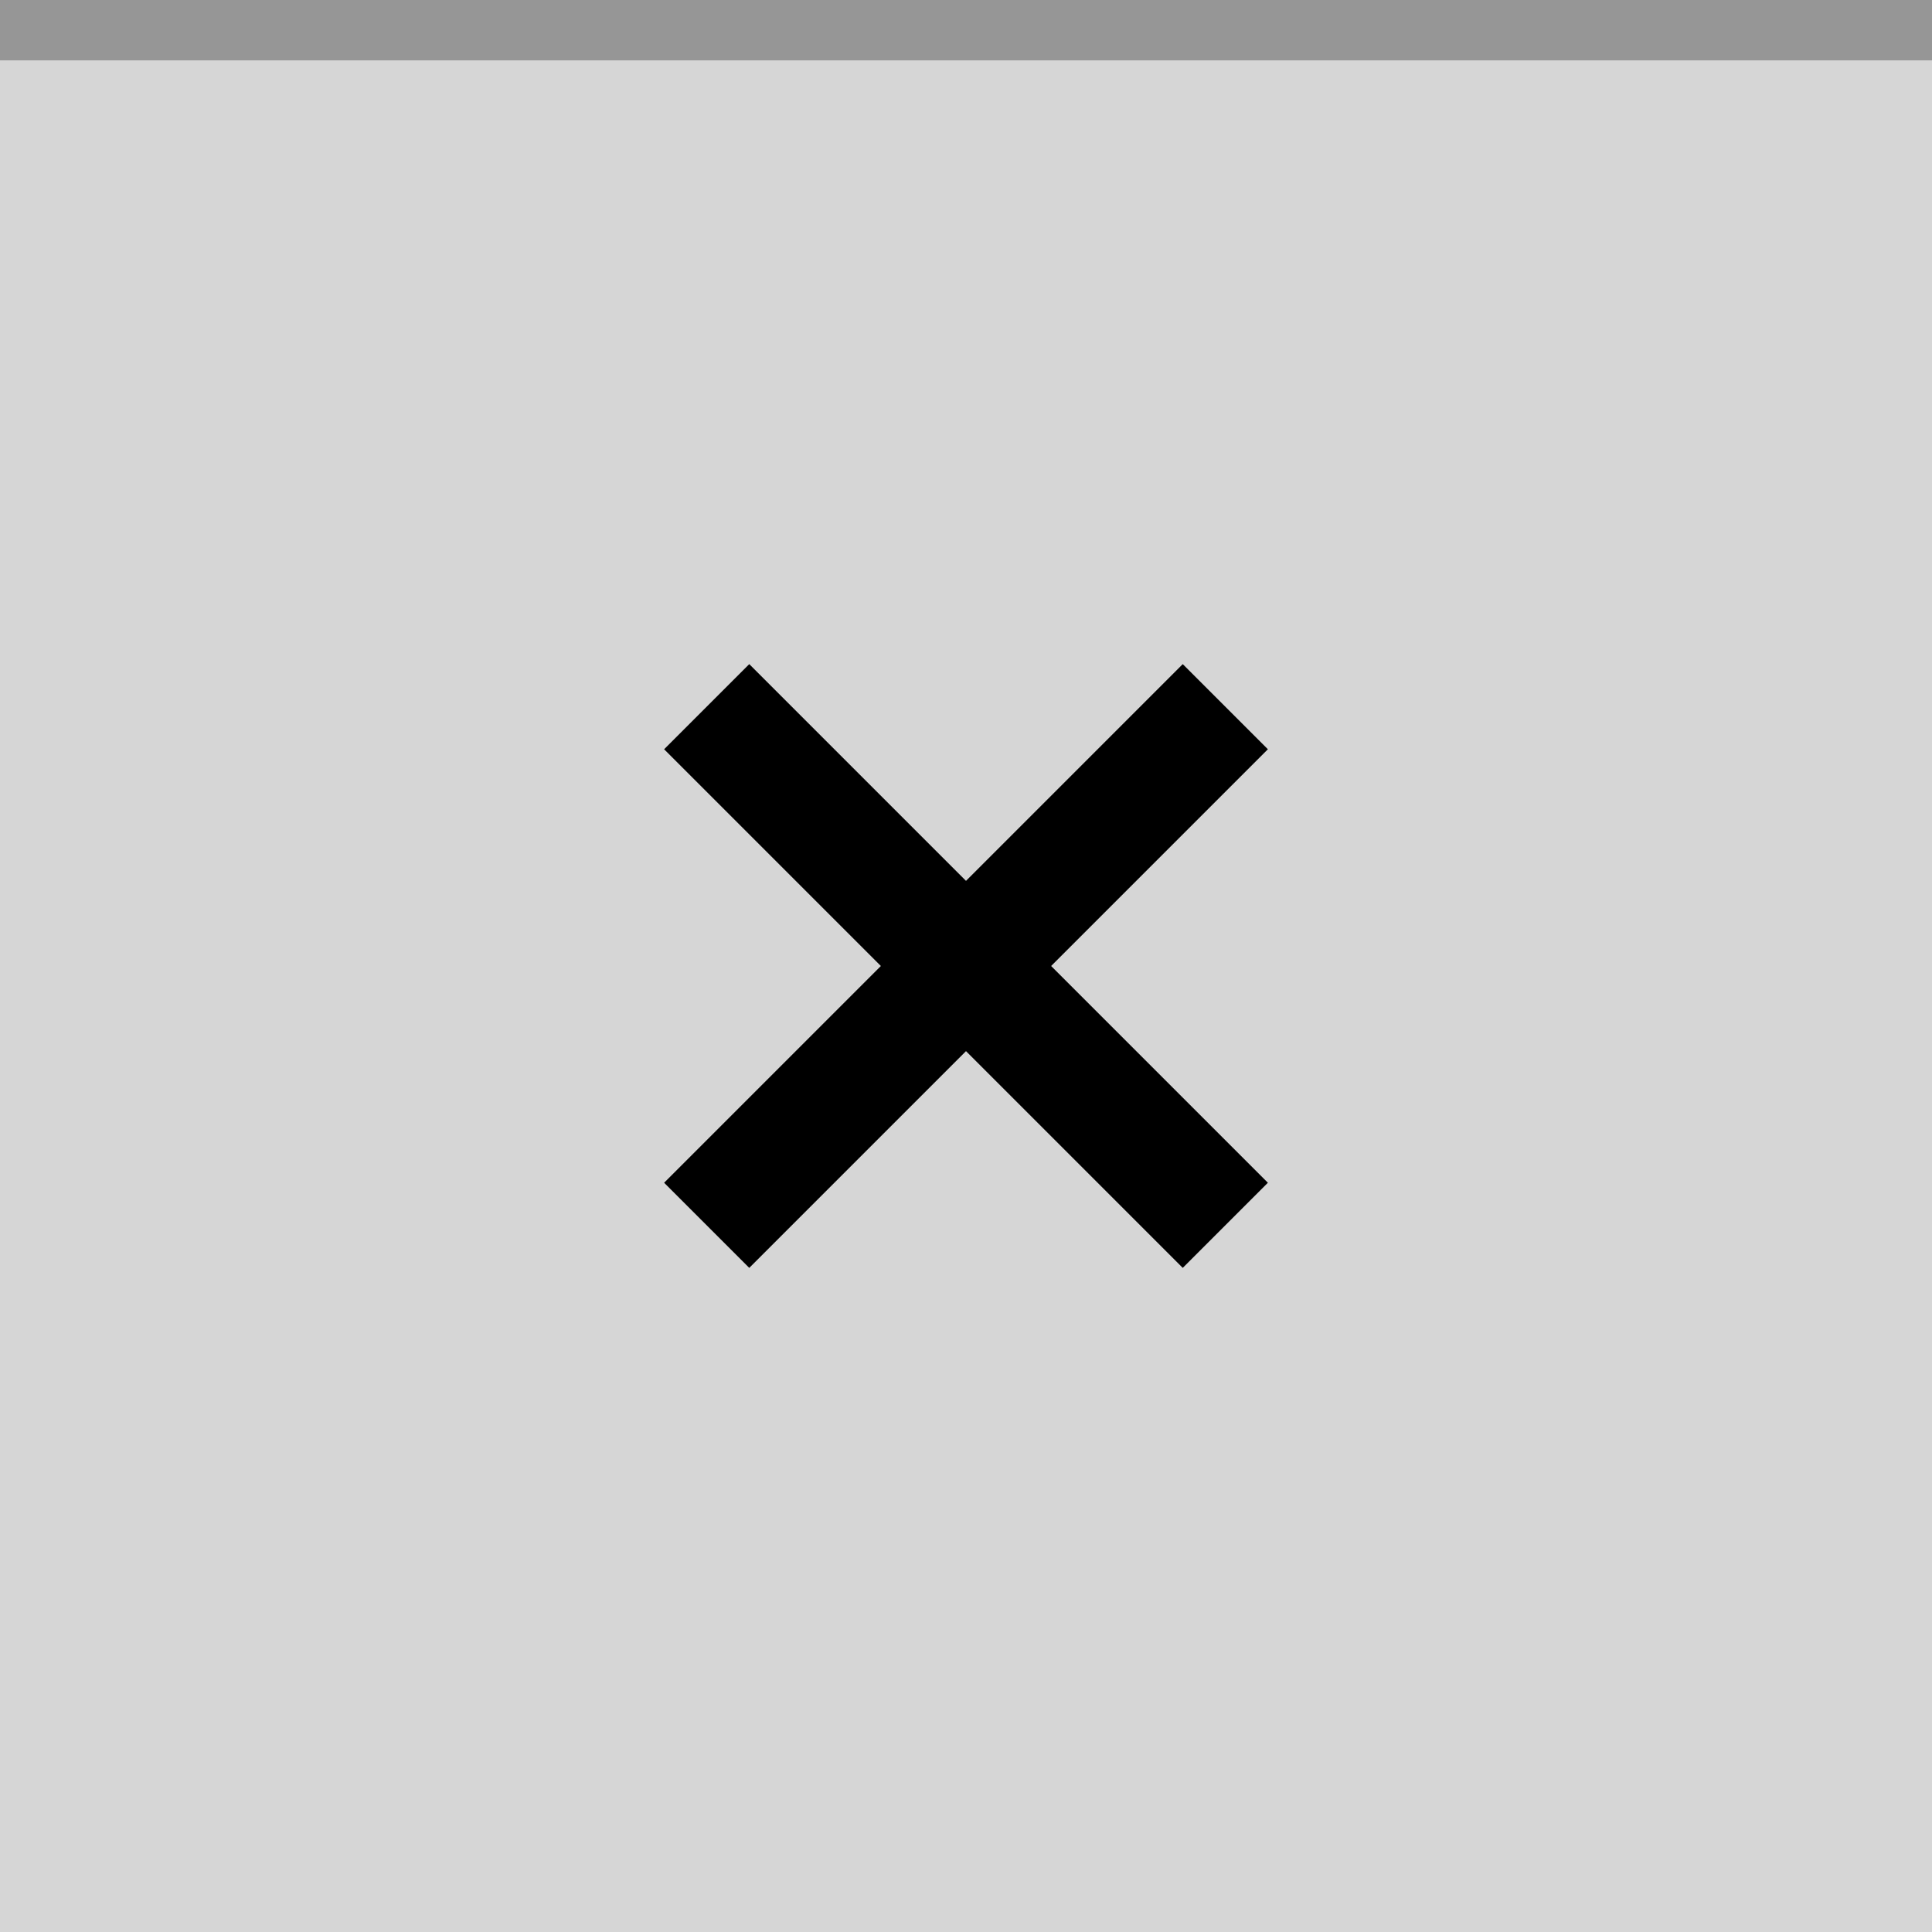
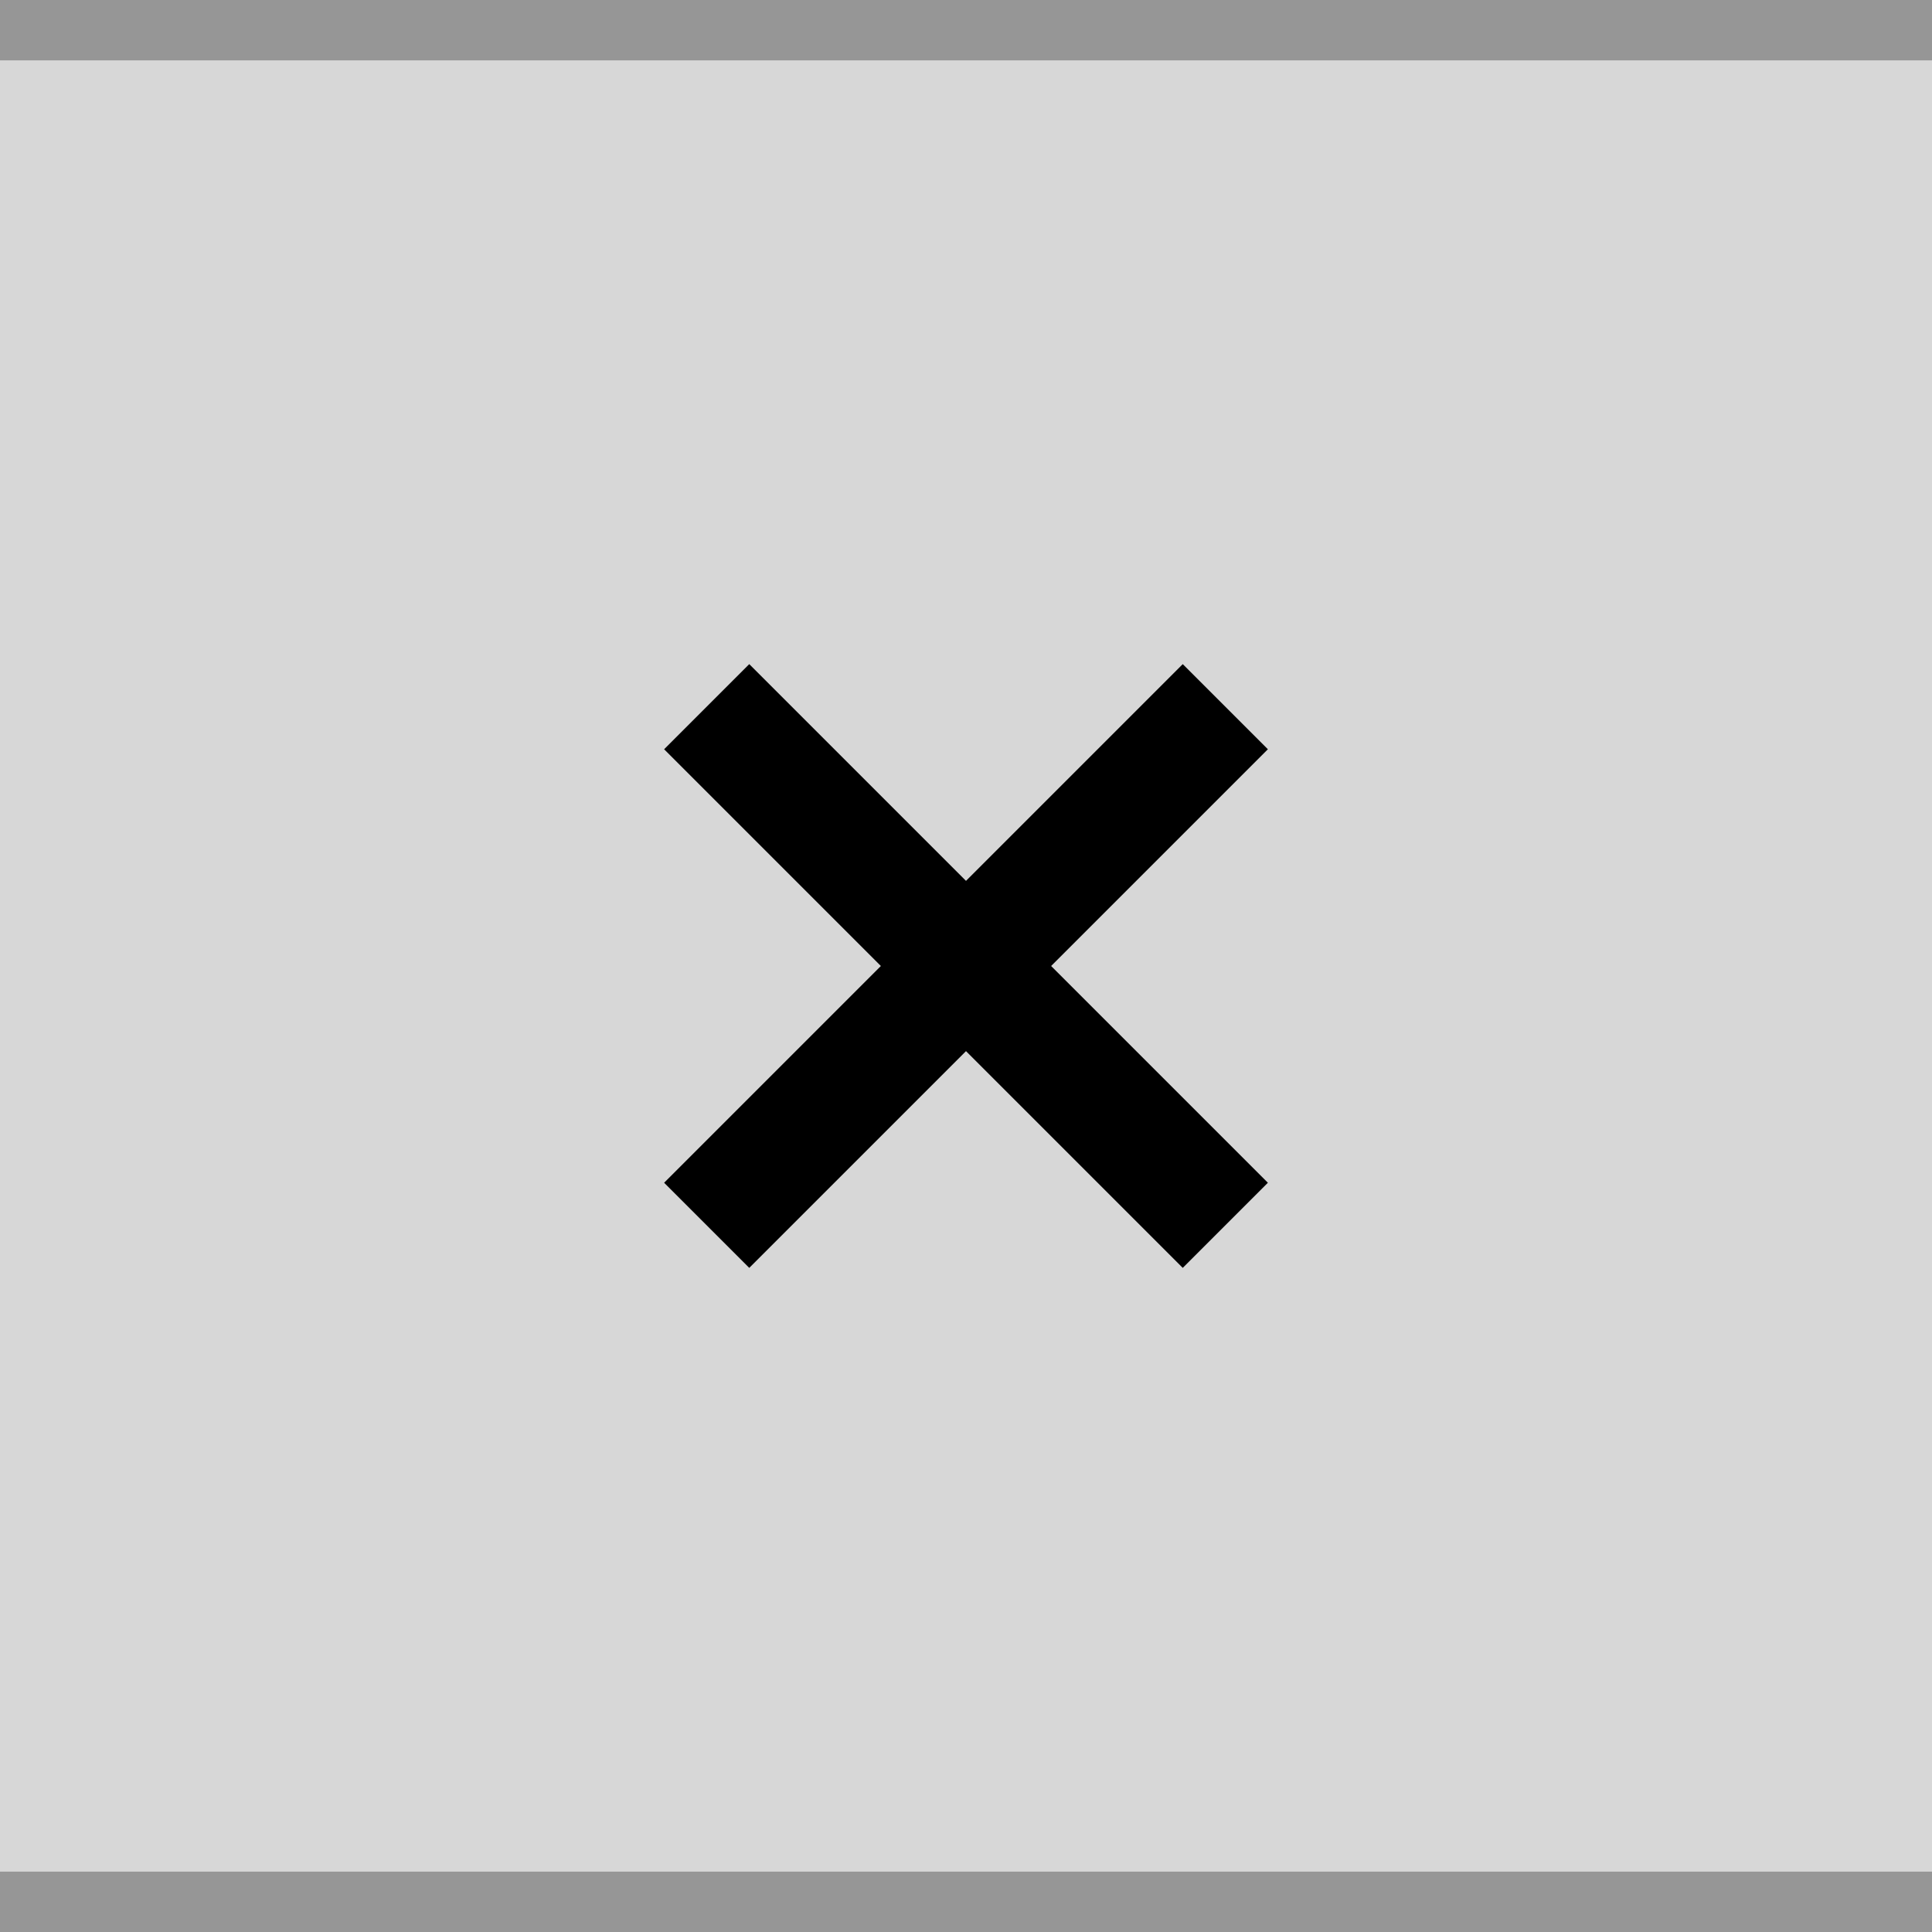
<svg xmlns="http://www.w3.org/2000/svg" id="svg12" version="1.1" viewBox="0 0 32 32" height="32" width="32">
  <defs id="defs16" />
-   <rect style="fill:#d6d6d6;fill-opacity:1" id="rect2" fill="#E0E0E0" height="32" width="32" />
+   <rect style="fill:#d7d7d7;fill-opacity:1" id="rect2" fill="#E0E0E0" height="32" width="32" />
  <rect style="fill:#969696;fill-opacity:1" id="rect4" fill-opacity="0.4" fill="#FFFFFF" height="1" width="32" />
  <g style="opacity:1" id="g10" opacity="0.6" fill="#000000">
    <circle id="circle6" opacity="0" r="12" cy="16" cx="16" />
    <path id="path8" d="M21 12.41L19.59 11 16 14.59 12.41 11 11 12.41 14.59 16 11 19.59 12.41 21 16 17.41 19.59 21 21 19.59 17.41 16z" />
  </g>
+   <rect width="32" height="1" fill="#FFFFFF" fill-opacity="0.4" id="rect166" style="fill:#969696;fill-opacity:1" x="0" y="31" />
</svg>
